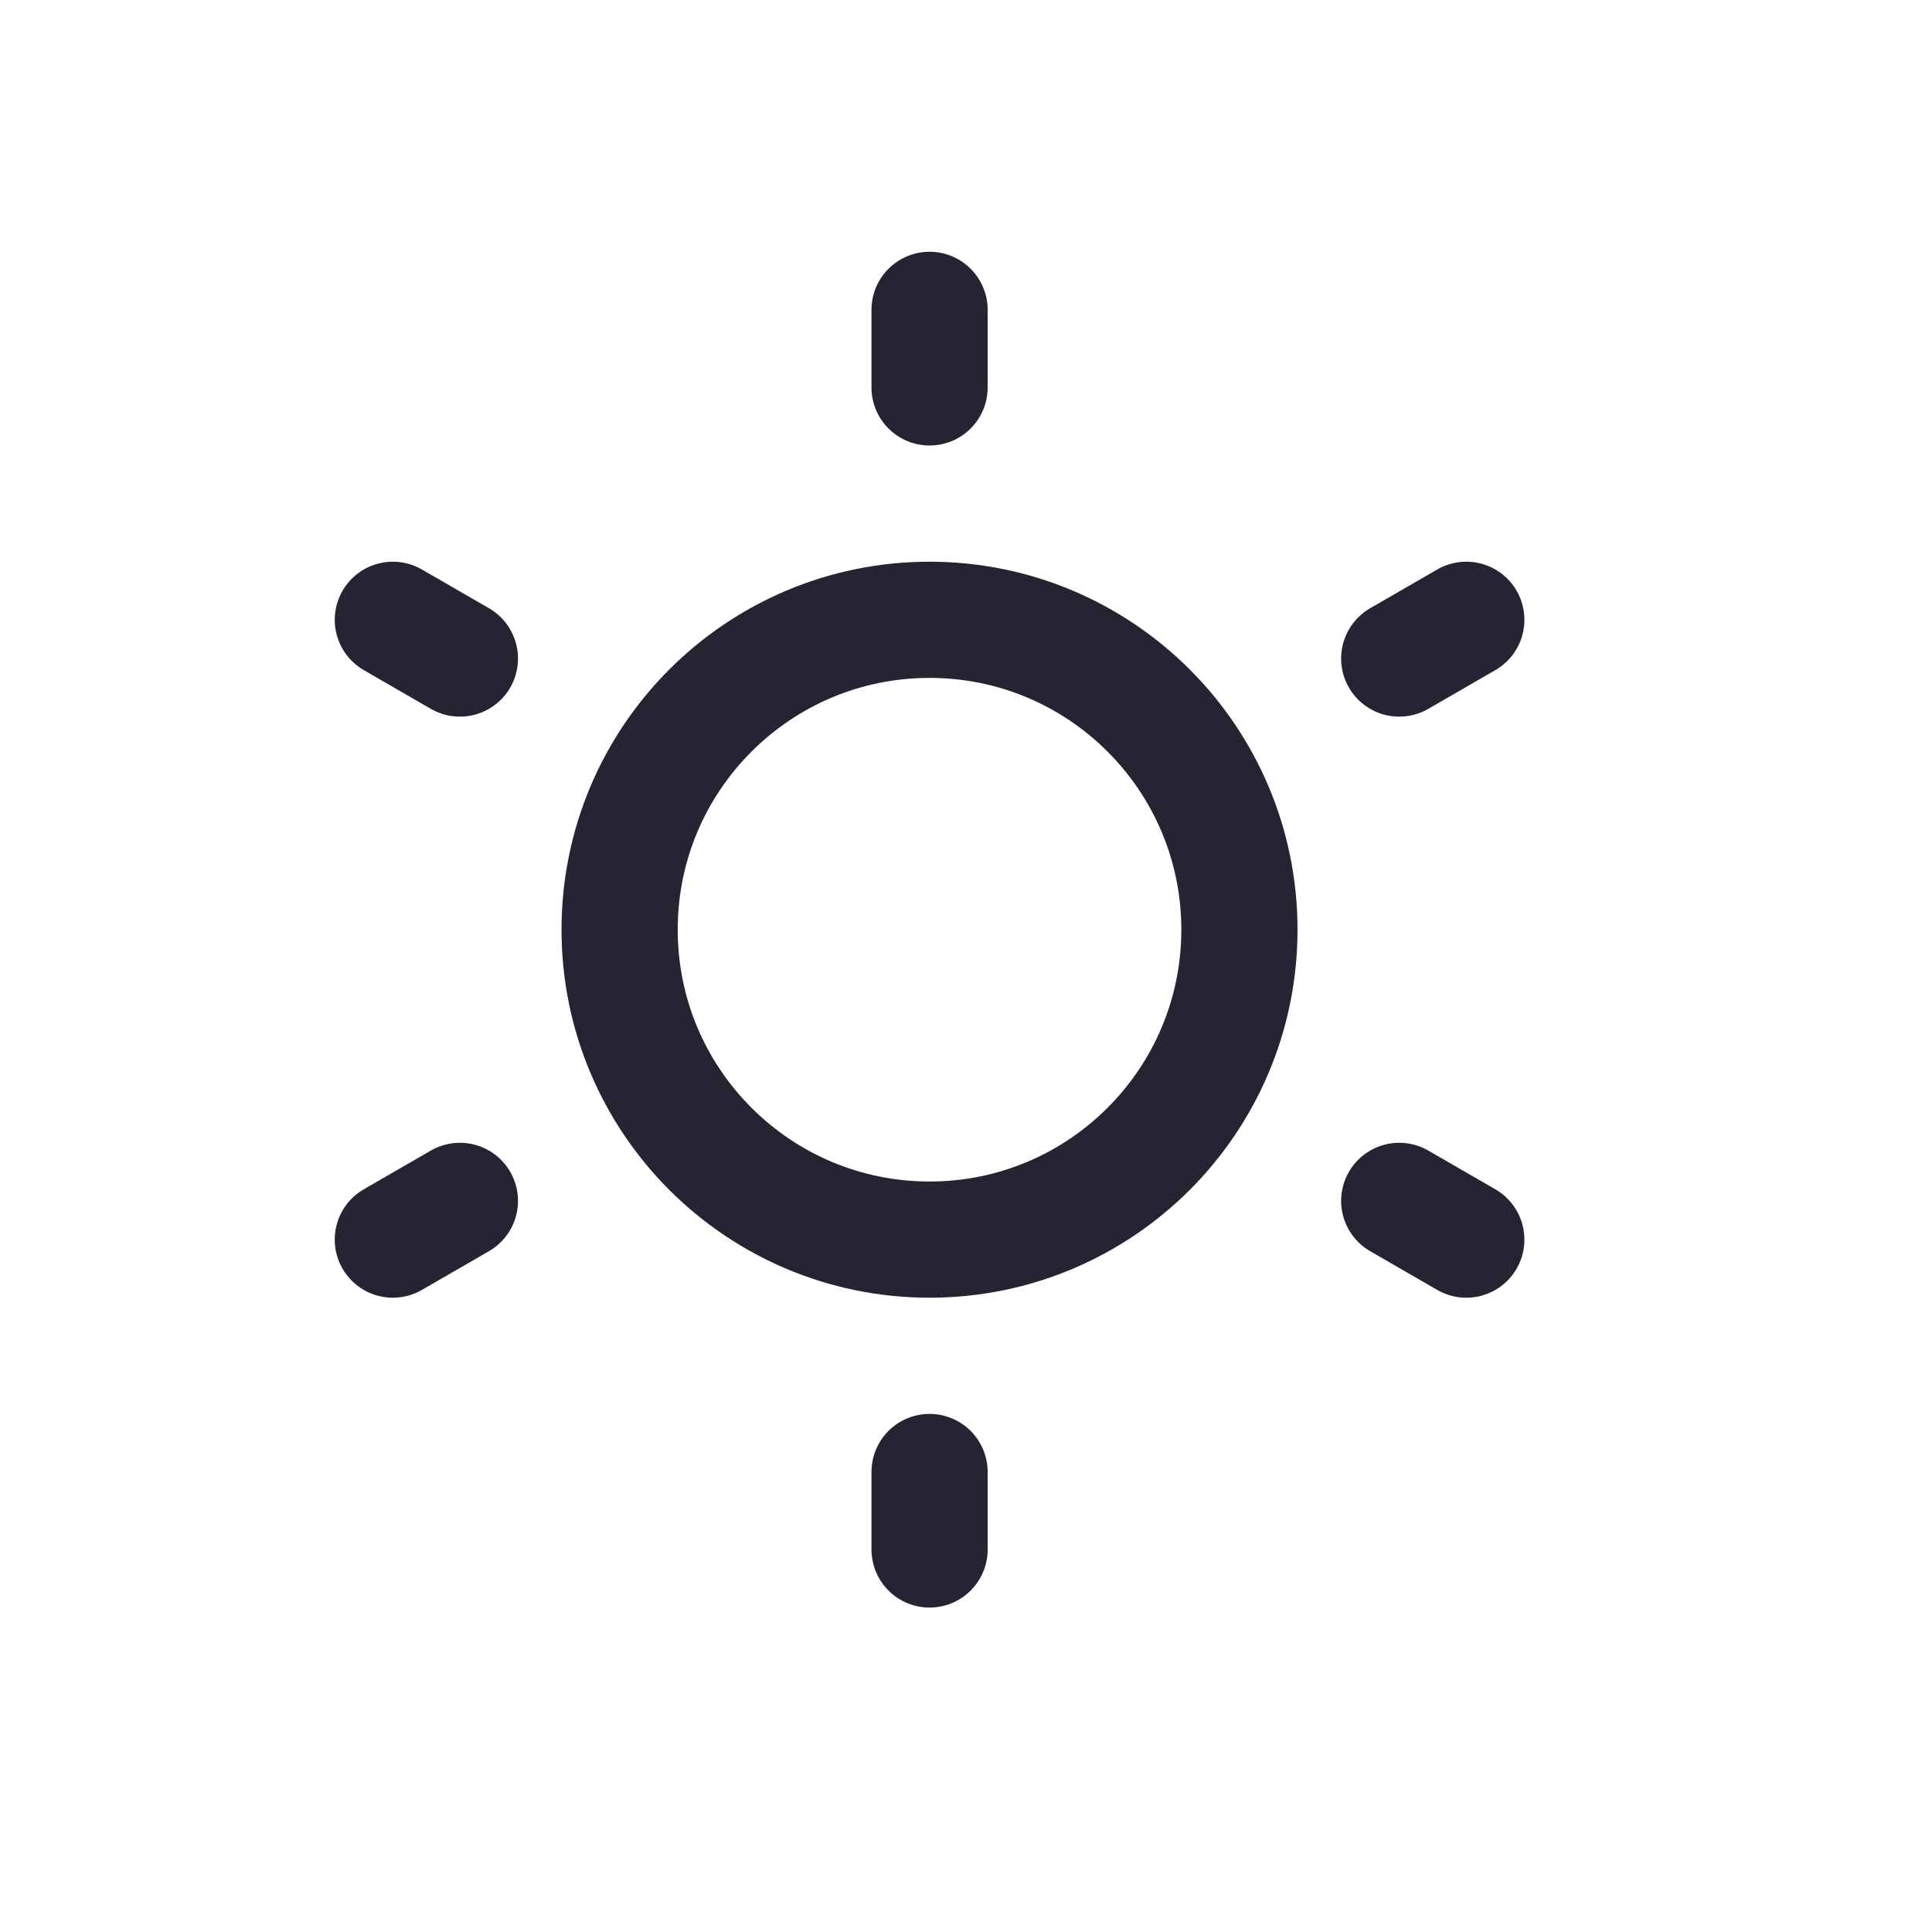
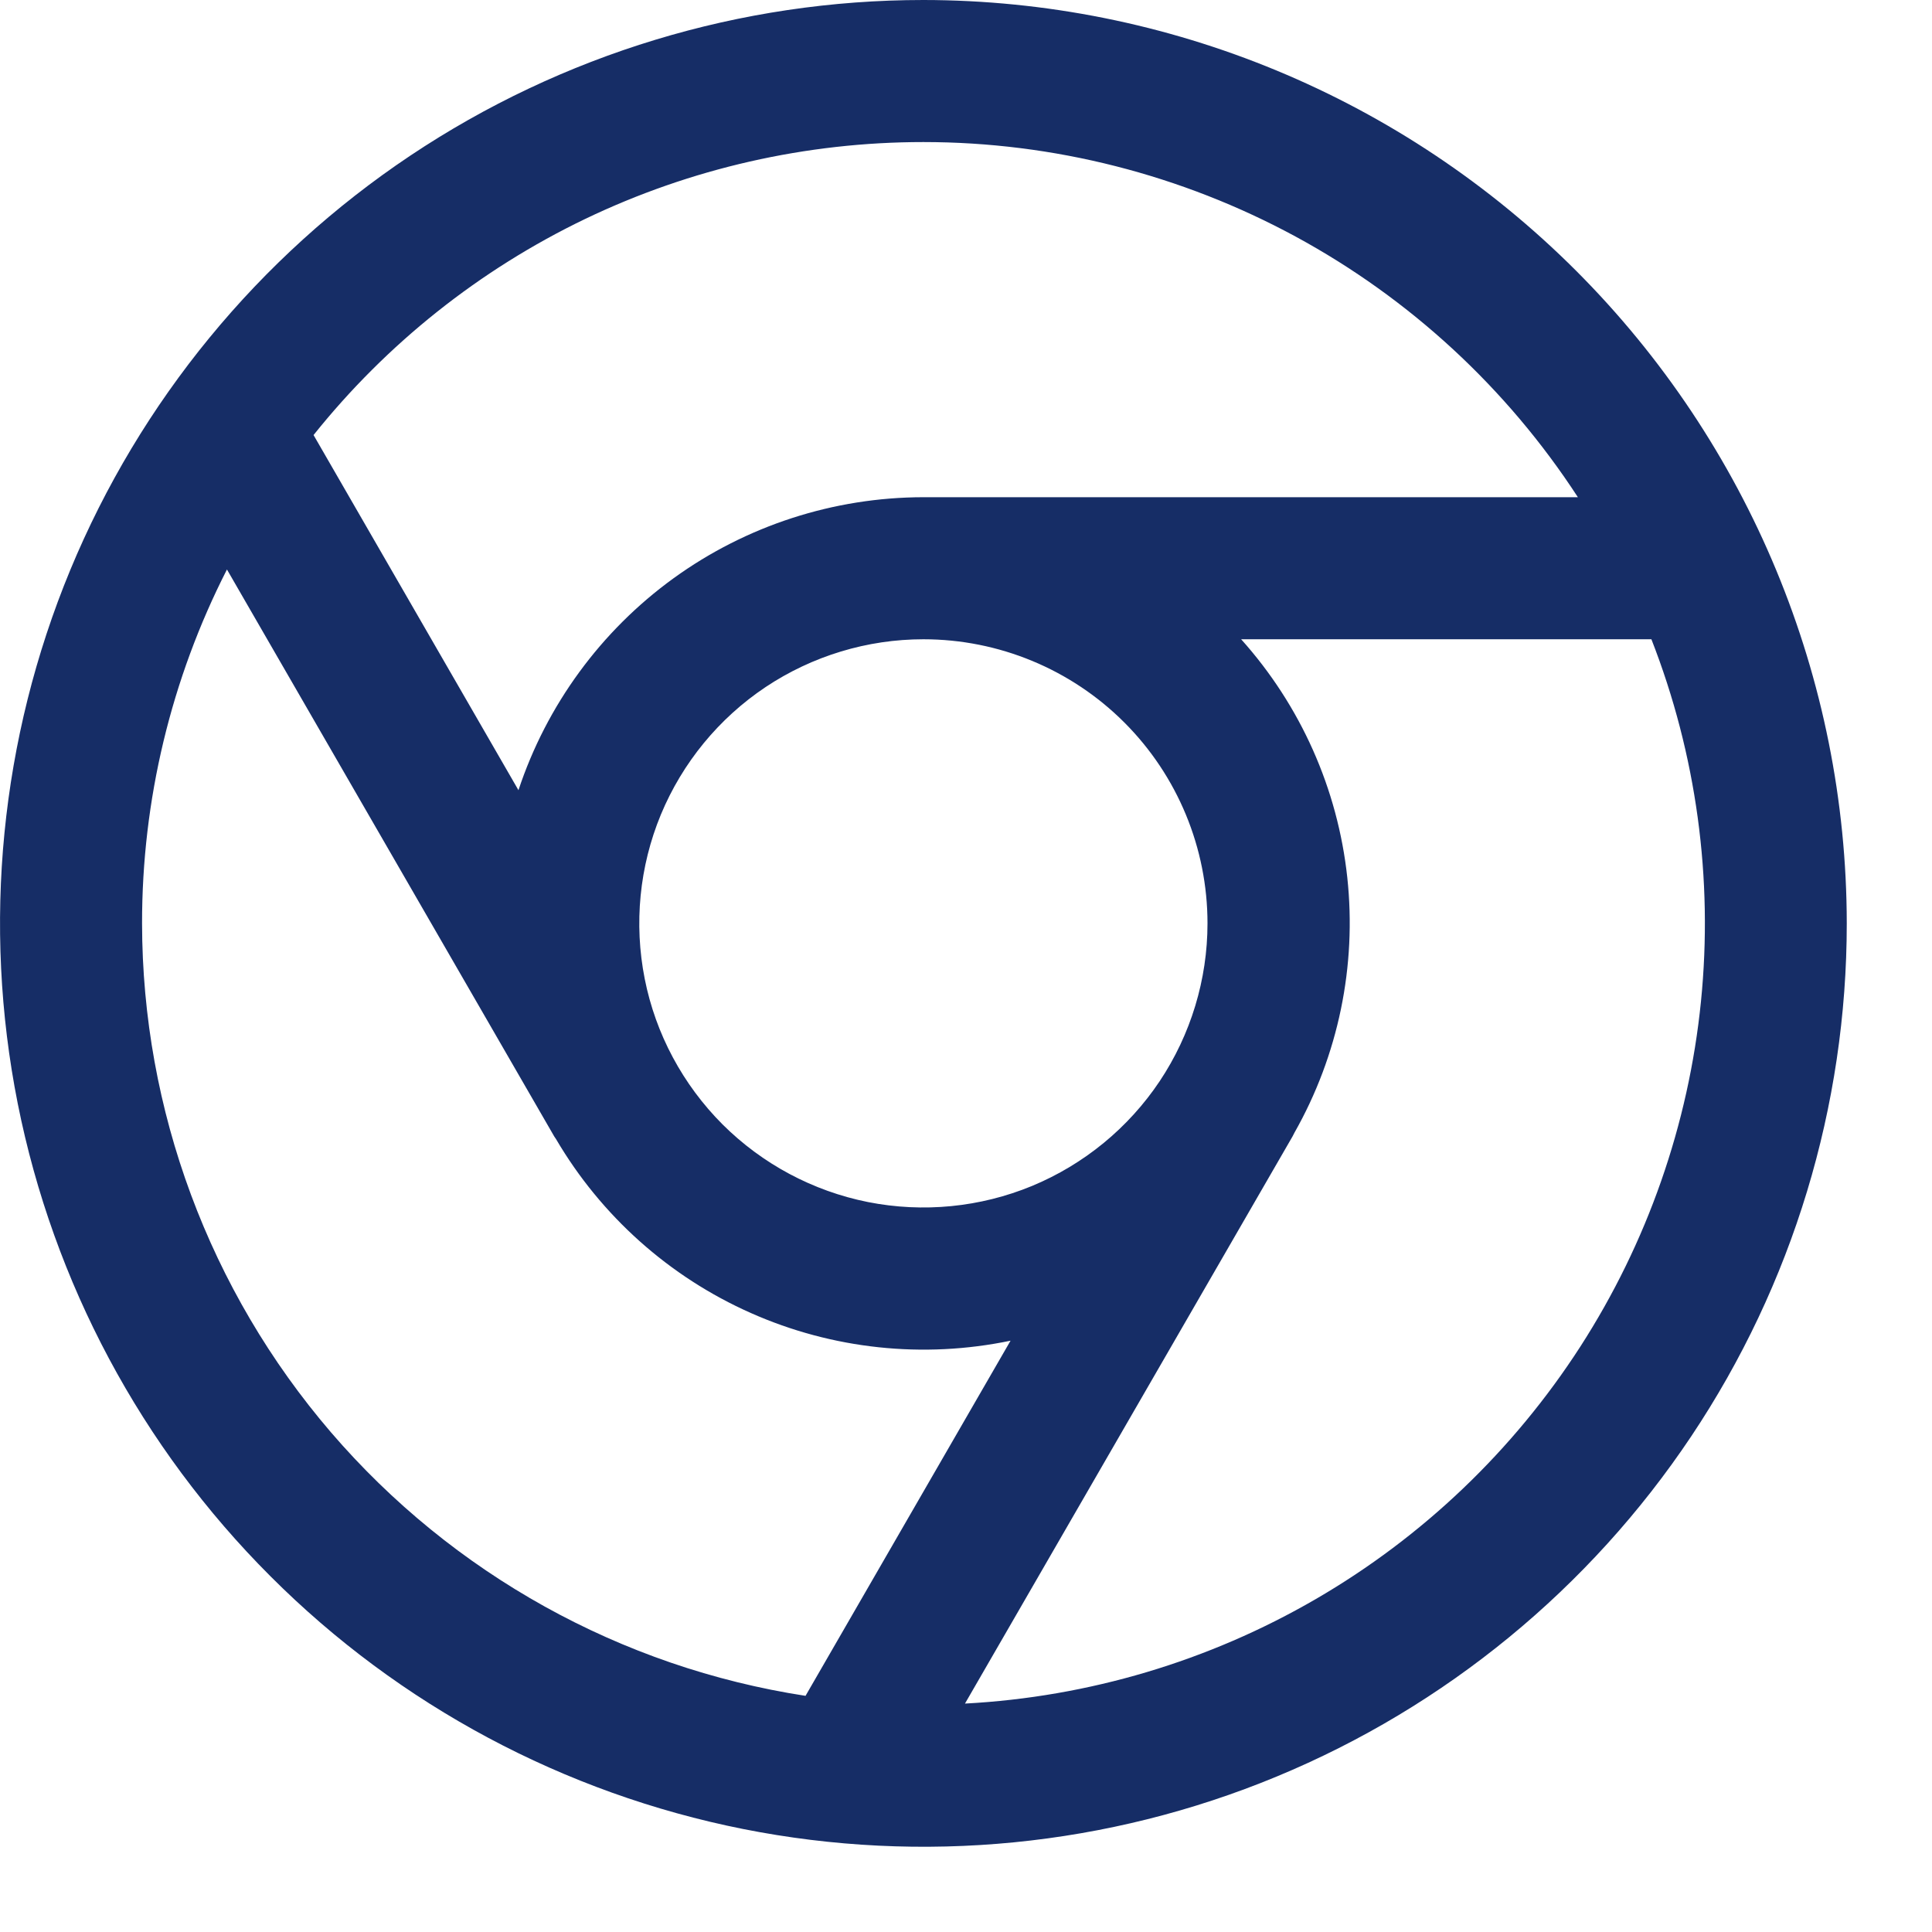
- <svg xmlns="http://www.w3.org/2000/svg" width="21" height="21" viewBox="0 0 21 21" fill="none">
-   <path d="M10.104 3.368V4.211M10.104 16V16.842M4.27 6.737L4.999 7.158M15.209 13.053L15.938 13.474M15.938 6.737L15.209 7.158M4.999 13.053L4.27 13.474M13.472 10.105C13.472 8.245 11.964 6.737 10.104 6.737C8.243 6.737 6.735 8.245 6.735 10.105C6.735 11.966 8.243 13.474 10.104 13.474C11.964 13.474 13.472 11.966 13.472 10.105Z" stroke="#252432" stroke-width="1.263" stroke-linecap="round" stroke-linejoin="round" />
+ <svg xmlns="http://www.w3.org/2000/svg" width="17" height="17" viewBox="0 0 17 17" fill="none">
+   <path d="M8.125 0C6.518 0 4.947 0.477 3.611 1.369C2.275 2.262 1.233 3.531 0.618 5.016C0.004 6.5 -0.157 8.134 0.156 9.71C0.47 11.286 1.243 12.734 2.38 13.87C3.516 15.007 4.964 15.78 6.54 16.094C8.116 16.407 9.75 16.247 11.234 15.632C12.719 15.017 13.988 13.975 14.881 12.639C15.774 11.303 16.25 9.732 16.25 8.125C16.248 5.971 15.391 3.906 13.868 2.382C12.345 0.859 10.279 0.002 8.125 0ZM8.125 1.25C9.269 1.25 10.395 1.537 11.401 2.082C12.407 2.628 13.26 3.416 13.884 4.375H8.125C7.336 4.376 6.567 4.625 5.927 5.088C5.288 5.551 4.81 6.204 4.562 6.953L2.759 3.828C3.403 3.023 4.219 2.374 5.148 1.927C6.077 1.481 7.095 1.25 8.125 1.25ZM10.625 8.125C10.625 8.619 10.478 9.103 10.204 9.514C9.929 9.925 9.539 10.245 9.082 10.435C8.625 10.624 8.122 10.673 7.637 10.577C7.152 10.48 6.707 10.242 6.357 9.893C6.008 9.543 5.769 9.098 5.673 8.613C5.577 8.128 5.626 7.625 5.815 7.168C6.005 6.711 6.325 6.321 6.736 6.046C7.147 5.772 7.631 5.625 8.125 5.625C8.788 5.625 9.424 5.888 9.893 6.357C10.362 6.826 10.625 7.462 10.625 8.125ZM1.25 8.125C1.249 7.042 1.505 5.975 1.997 5.011L4.877 10C4.882 10.008 4.888 10.015 4.892 10.022C5.289 10.699 5.889 11.235 6.606 11.553C7.324 11.872 8.124 11.957 8.892 11.797L7.088 14.922C5.464 14.672 3.983 13.849 2.912 12.603C1.842 11.356 1.252 9.768 1.25 8.125ZM8.491 14.99L11.373 10C11.379 9.989 11.384 9.978 11.39 9.967C11.776 9.286 11.939 8.5 11.855 7.721C11.771 6.941 11.444 6.208 10.921 5.625H14.531C14.927 6.638 15.076 7.731 14.967 8.813C14.858 9.895 14.494 10.936 13.905 11.85C13.315 12.764 12.518 13.525 11.577 14.071C10.636 14.617 9.579 14.932 8.493 14.99H8.491Z" fill="#162D66" />
</svg>
